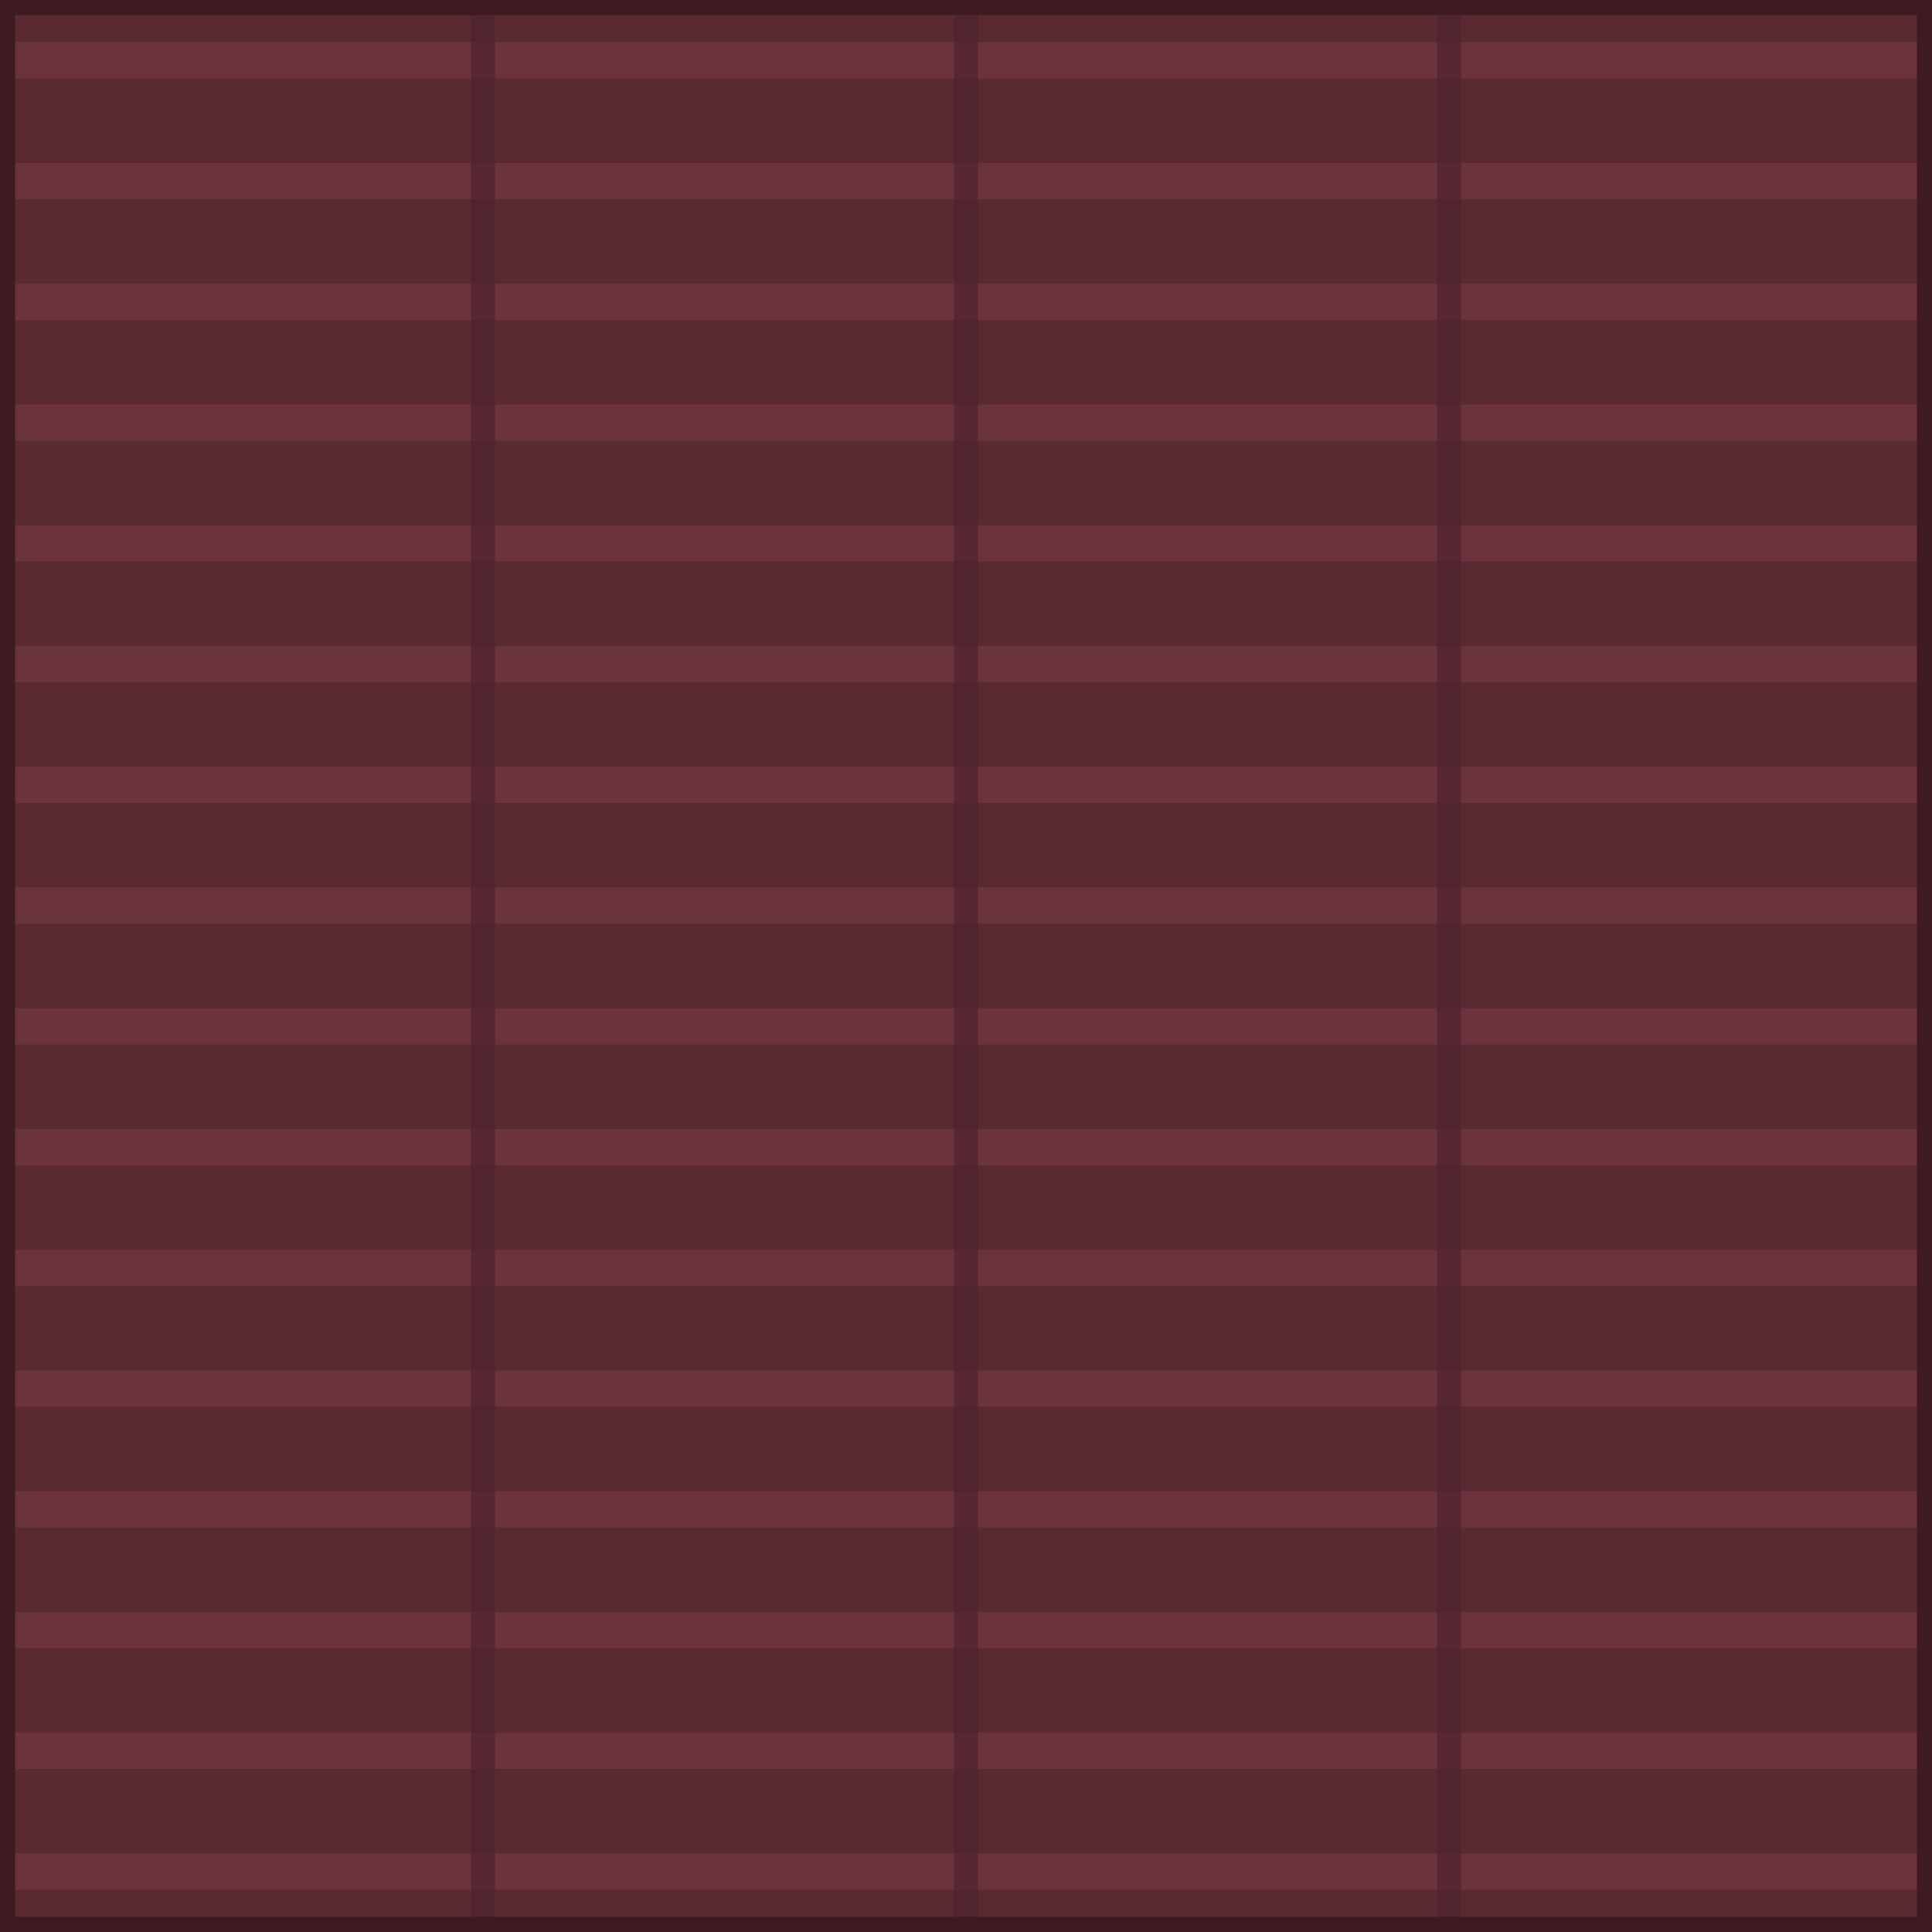
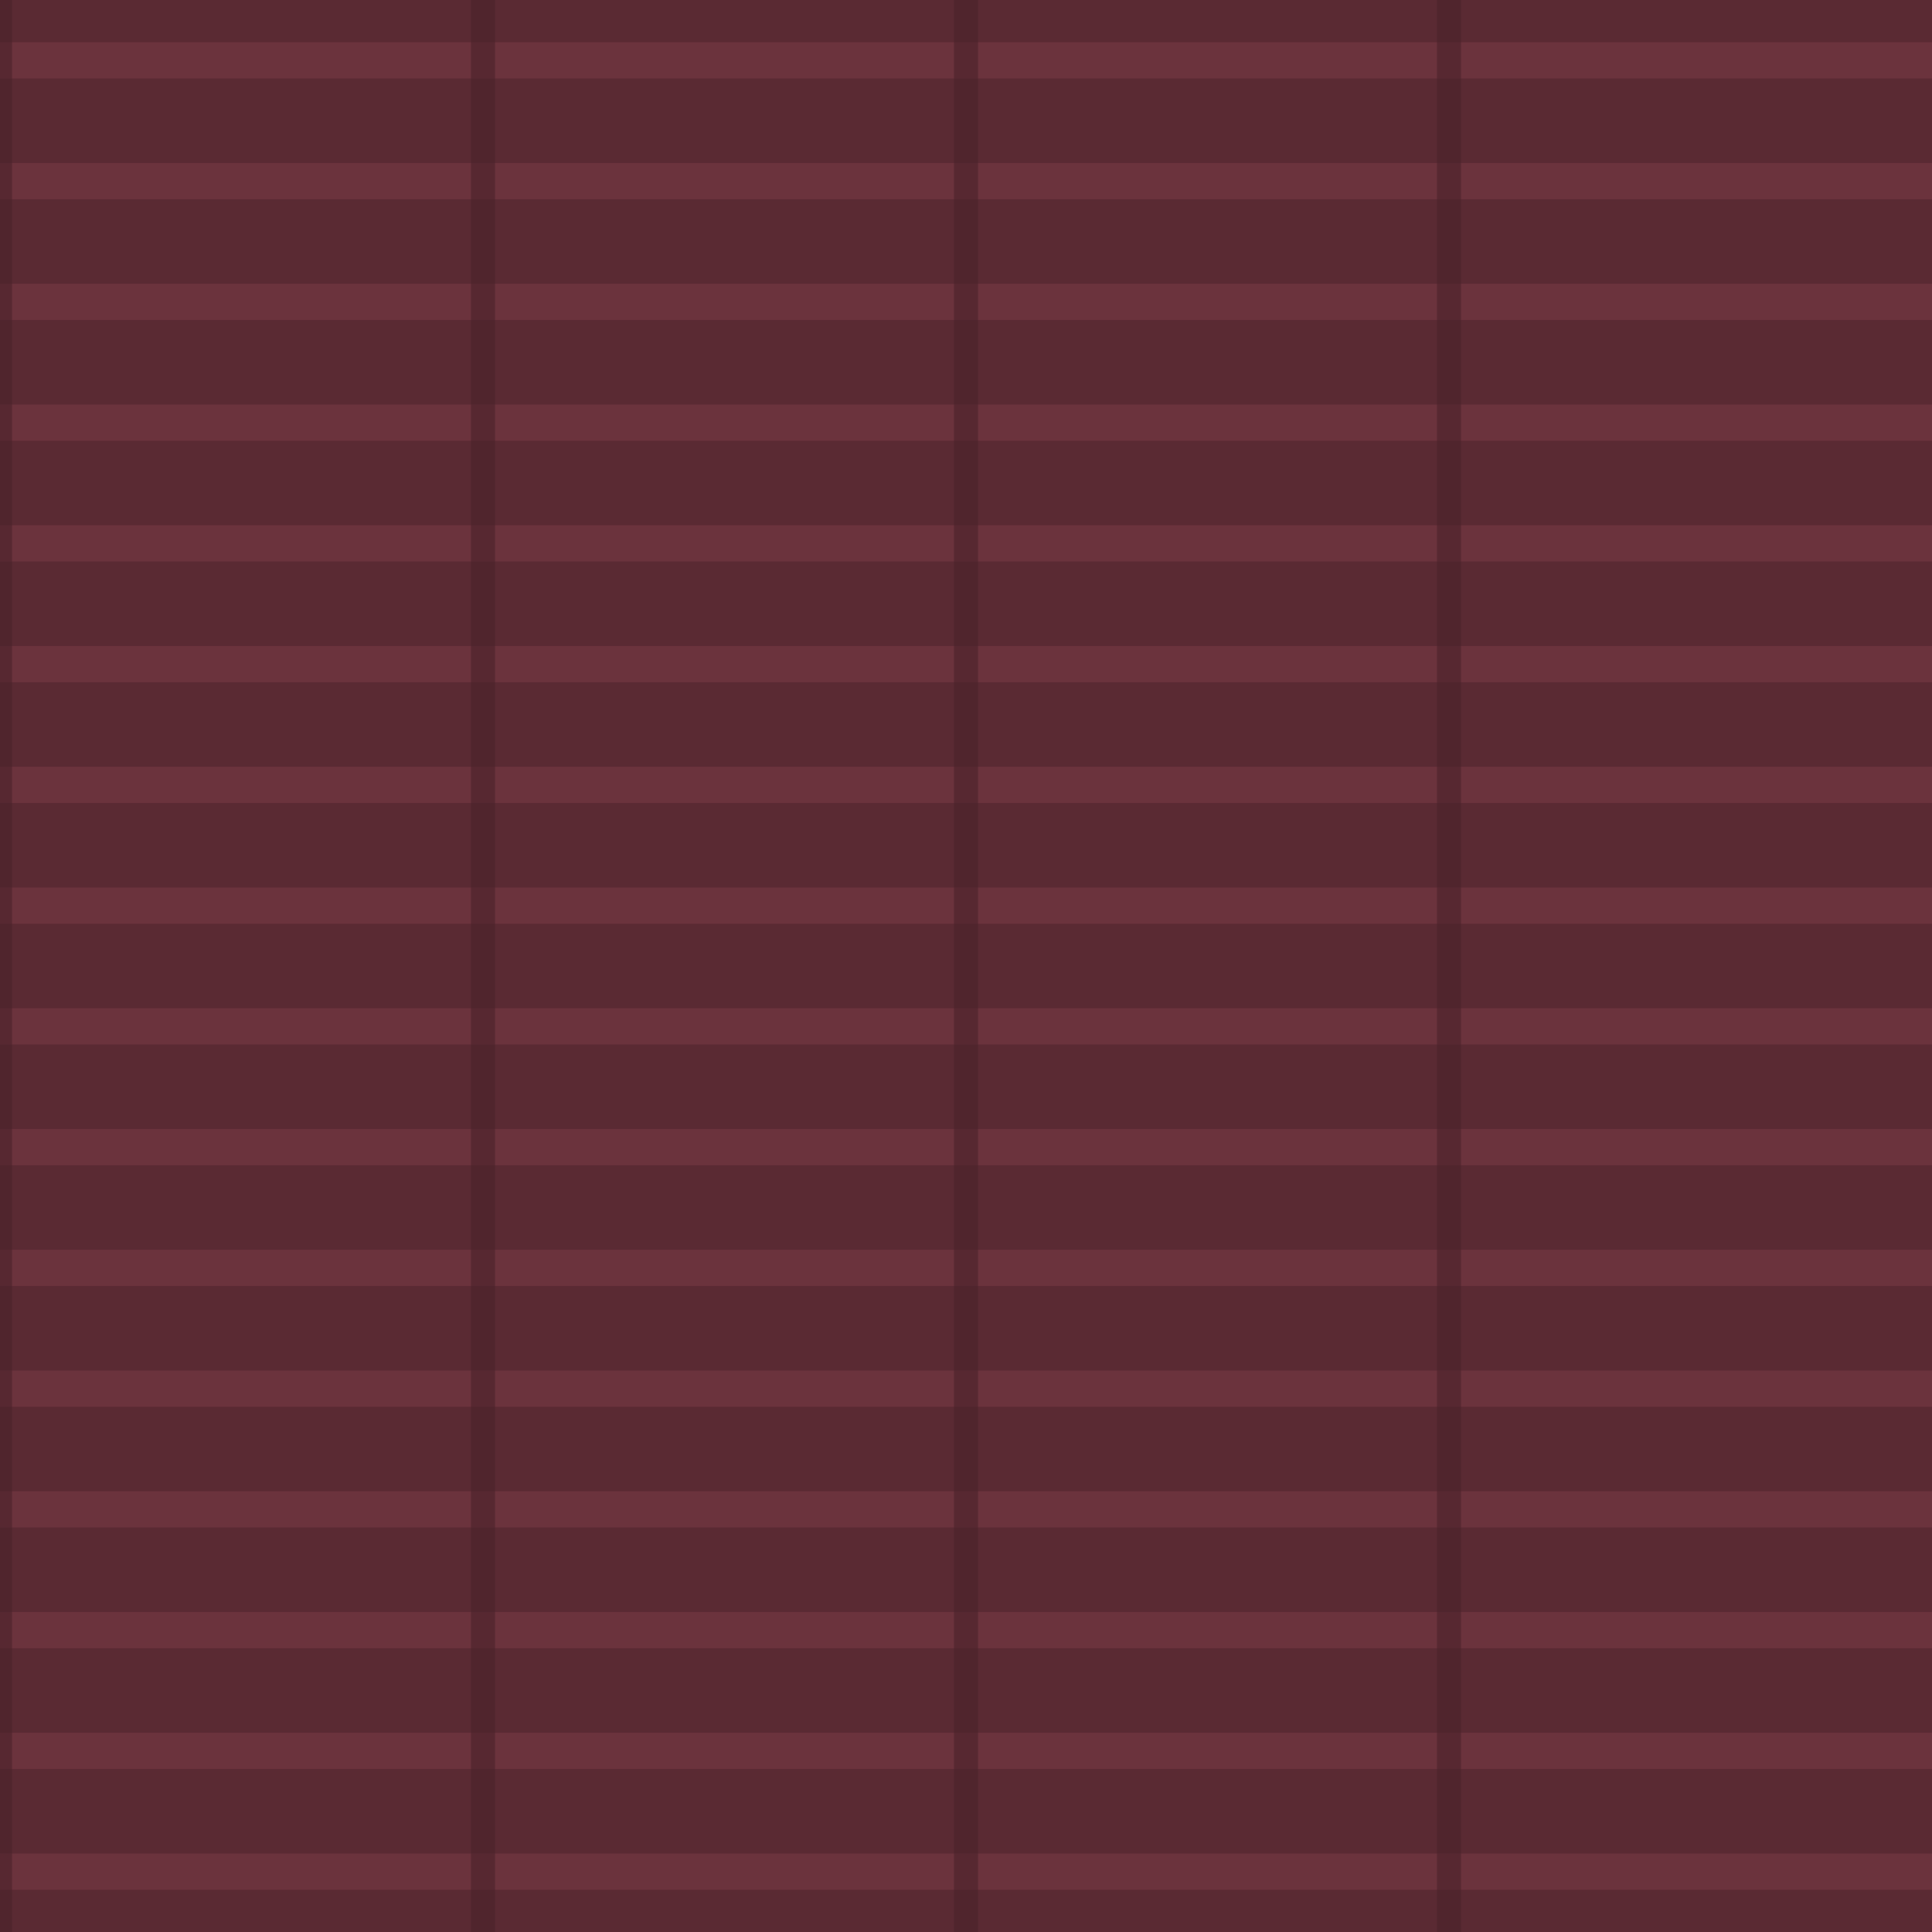
<svg xmlns="http://www.w3.org/2000/svg" width="64" height="64" viewBox="0 0 64 64">
-   <rect x="0" y="0" width="64" height="64" fill="#5a2a33" />
-   <line x1="0" y1="2" x2="64" y2="2" stroke="#6b333d" stroke-width="1.2" stroke-linecap="round" />
-   <line x1="0" y1="6" x2="64" y2="6" stroke="#6b333d" stroke-width="1.2" stroke-linecap="round" />
-   <line x1="0" y1="10" x2="64" y2="10" stroke="#6b333d" stroke-width="1.2" stroke-linecap="round" />
-   <line x1="0" y1="14" x2="64" y2="14" stroke="#6b333d" stroke-width="1.2" stroke-linecap="round" />
-   <line x1="0" y1="18" x2="64" y2="18" stroke="#6b333d" stroke-width="1.2" stroke-linecap="round" />
-   <line x1="0" y1="22" x2="64" y2="22" stroke="#6b333d" stroke-width="1.2" stroke-linecap="round" />
-   <line x1="0" y1="26" x2="64" y2="26" stroke="#6b333d" stroke-width="1.2" stroke-linecap="round" />
-   <line x1="0" y1="30" x2="64" y2="30" stroke="#6b333d" stroke-width="1.2" stroke-linecap="round" />
-   <line x1="0" y1="34" x2="64" y2="34" stroke="#6b333d" stroke-width="1.2" stroke-linecap="round" />
-   <line x1="0" y1="38" x2="64" y2="38" stroke="#6b333d" stroke-width="1.2" stroke-linecap="round" />
-   <line x1="0" y1="42" x2="64" y2="42" stroke="#6b333d" stroke-width="1.2" stroke-linecap="round" />
-   <line x1="0" y1="46" x2="64" y2="46" stroke="#6b333d" stroke-width="1.2" stroke-linecap="round" />
-   <line x1="0" y1="50" x2="64" y2="50" stroke="#6b333d" stroke-width="1.2" stroke-linecap="round" />
-   <line x1="0" y1="54" x2="64" y2="54" stroke="#6b333d" stroke-width="1.2" stroke-linecap="round" />
-   <line x1="0" y1="58" x2="64" y2="58" stroke="#6b333d" stroke-width="1.2" stroke-linecap="round" />
-   <line x1="0" y1="62" x2="64" y2="62" stroke="#6b333d" stroke-width="1.2" stroke-linecap="round" />
-   <line x1="0" y1="0" x2="0" y2="64" stroke="#4a2229" stroke-width="0.8" stroke-linecap="round" opacity="0.6" />
-   <line x1="16" y1="0" x2="16" y2="64" stroke="#4a2229" stroke-width="0.8" stroke-linecap="round" opacity="0.6" />
-   <line x1="32" y1="0" x2="32" y2="64" stroke="#4a2229" stroke-width="0.8" stroke-linecap="round" opacity="0.6" />
-   <line x1="48" y1="0" x2="48" y2="64" stroke="#4a2229" stroke-width="0.8" stroke-linecap="round" opacity="0.6" />
-   <rect x="0" y="0" width="64" height="64" fill="none" stroke="#3d1b21" stroke-width="1" />
+   <g id="base">
+     <rect x="0" y="0" width="64" height="64" fill="#5a2a33" />
+     <line x1="0" y1="2" x2="64" y2="2" stroke="#6b333d" stroke-width="1.2" stroke-linecap="round" />
+     <line x1="0" y1="6" x2="64" y2="6" stroke="#6b333d" stroke-width="1.2" stroke-linecap="round" />
+     <line x1="0" y1="10" x2="64" y2="10" stroke="#6b333d" stroke-width="1.2" stroke-linecap="round" />
+     <line x1="0" y1="14" x2="64" y2="14" stroke="#6b333d" stroke-width="1.2" stroke-linecap="round" />
+     <line x1="0" y1="18" x2="64" y2="18" stroke="#6b333d" stroke-width="1.2" stroke-linecap="round" />
+     <line x1="0" y1="22" x2="64" y2="22" stroke="#6b333d" stroke-width="1.2" stroke-linecap="round" />
+     <line x1="0" y1="26" x2="64" y2="26" stroke="#6b333d" stroke-width="1.2" stroke-linecap="round" />
+     <line x1="0" y1="30" x2="64" y2="30" stroke="#6b333d" stroke-width="1.2" stroke-linecap="round" />
+     <line x1="0" y1="34" x2="64" y2="34" stroke="#6b333d" stroke-width="1.2" stroke-linecap="round" />
+     <line x1="0" y1="38" x2="64" y2="38" stroke="#6b333d" stroke-width="1.2" stroke-linecap="round" />
+     <line x1="0" y1="42" x2="64" y2="42" stroke="#6b333d" stroke-width="1.2" stroke-linecap="round" />
+     <line x1="0" y1="46" x2="64" y2="46" stroke="#6b333d" stroke-width="1.2" stroke-linecap="round" />
+     <line x1="0" y1="50" x2="64" y2="50" stroke="#6b333d" stroke-width="1.2" stroke-linecap="round" />
+     <line x1="0" y1="54" x2="64" y2="54" stroke="#6b333d" stroke-width="1.2" stroke-linecap="round" />
+     <line x1="0" y1="58" x2="64" y2="58" stroke="#6b333d" stroke-width="1.2" stroke-linecap="round" />
+     <line x1="0" y1="62" x2="64" y2="62" stroke="#6b333d" stroke-width="1.2" stroke-linecap="round" />
+     <line x1="0" y1="0" x2="0" y2="64" stroke="#4a2229" stroke-width="0.8" stroke-linecap="round" opacity="0.6" />
+     <line x1="16" y1="0" x2="16" y2="64" stroke="#4a2229" stroke-width="0.8" stroke-linecap="round" opacity="0.6" />
+     <line x1="32" y1="0" x2="32" y2="64" stroke="#4a2229" stroke-width="0.8" stroke-linecap="round" opacity="0.6" />
+     <line x1="48" y1="0" x2="48" y2="64" stroke="#4a2229" stroke-width="0.8" stroke-linecap="round" opacity="0.6" />
+   </g>
</svg>
